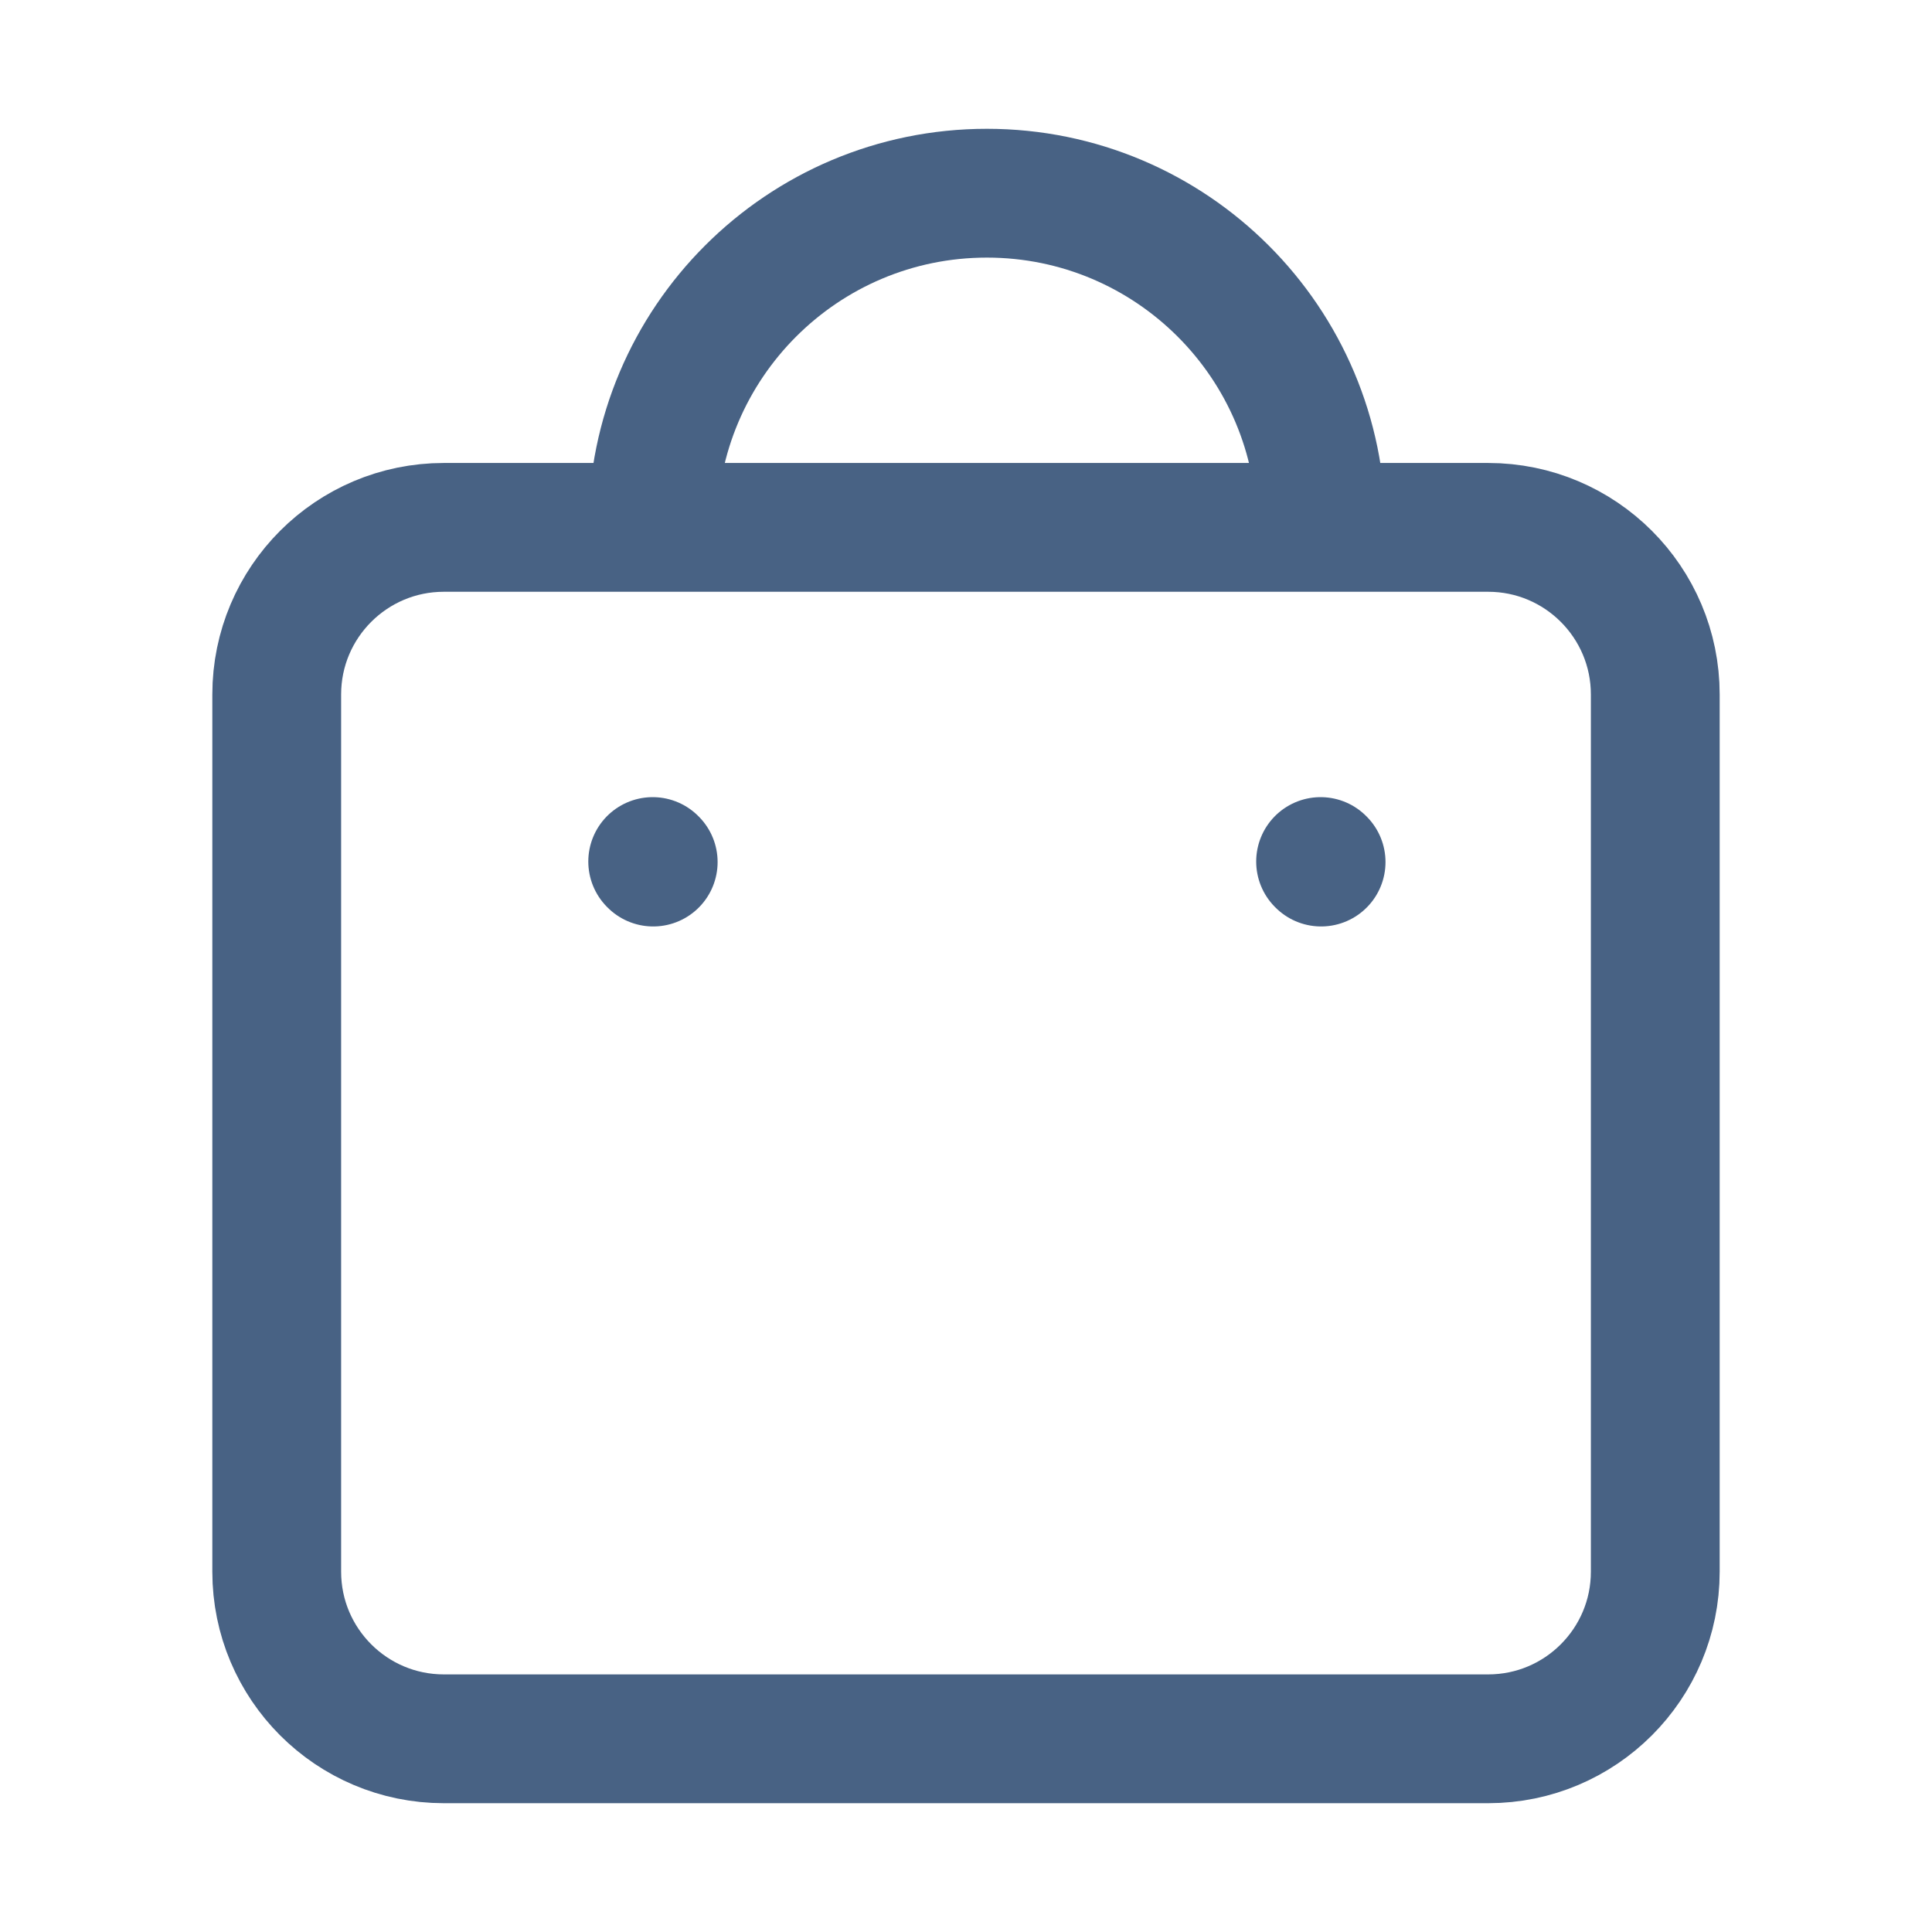
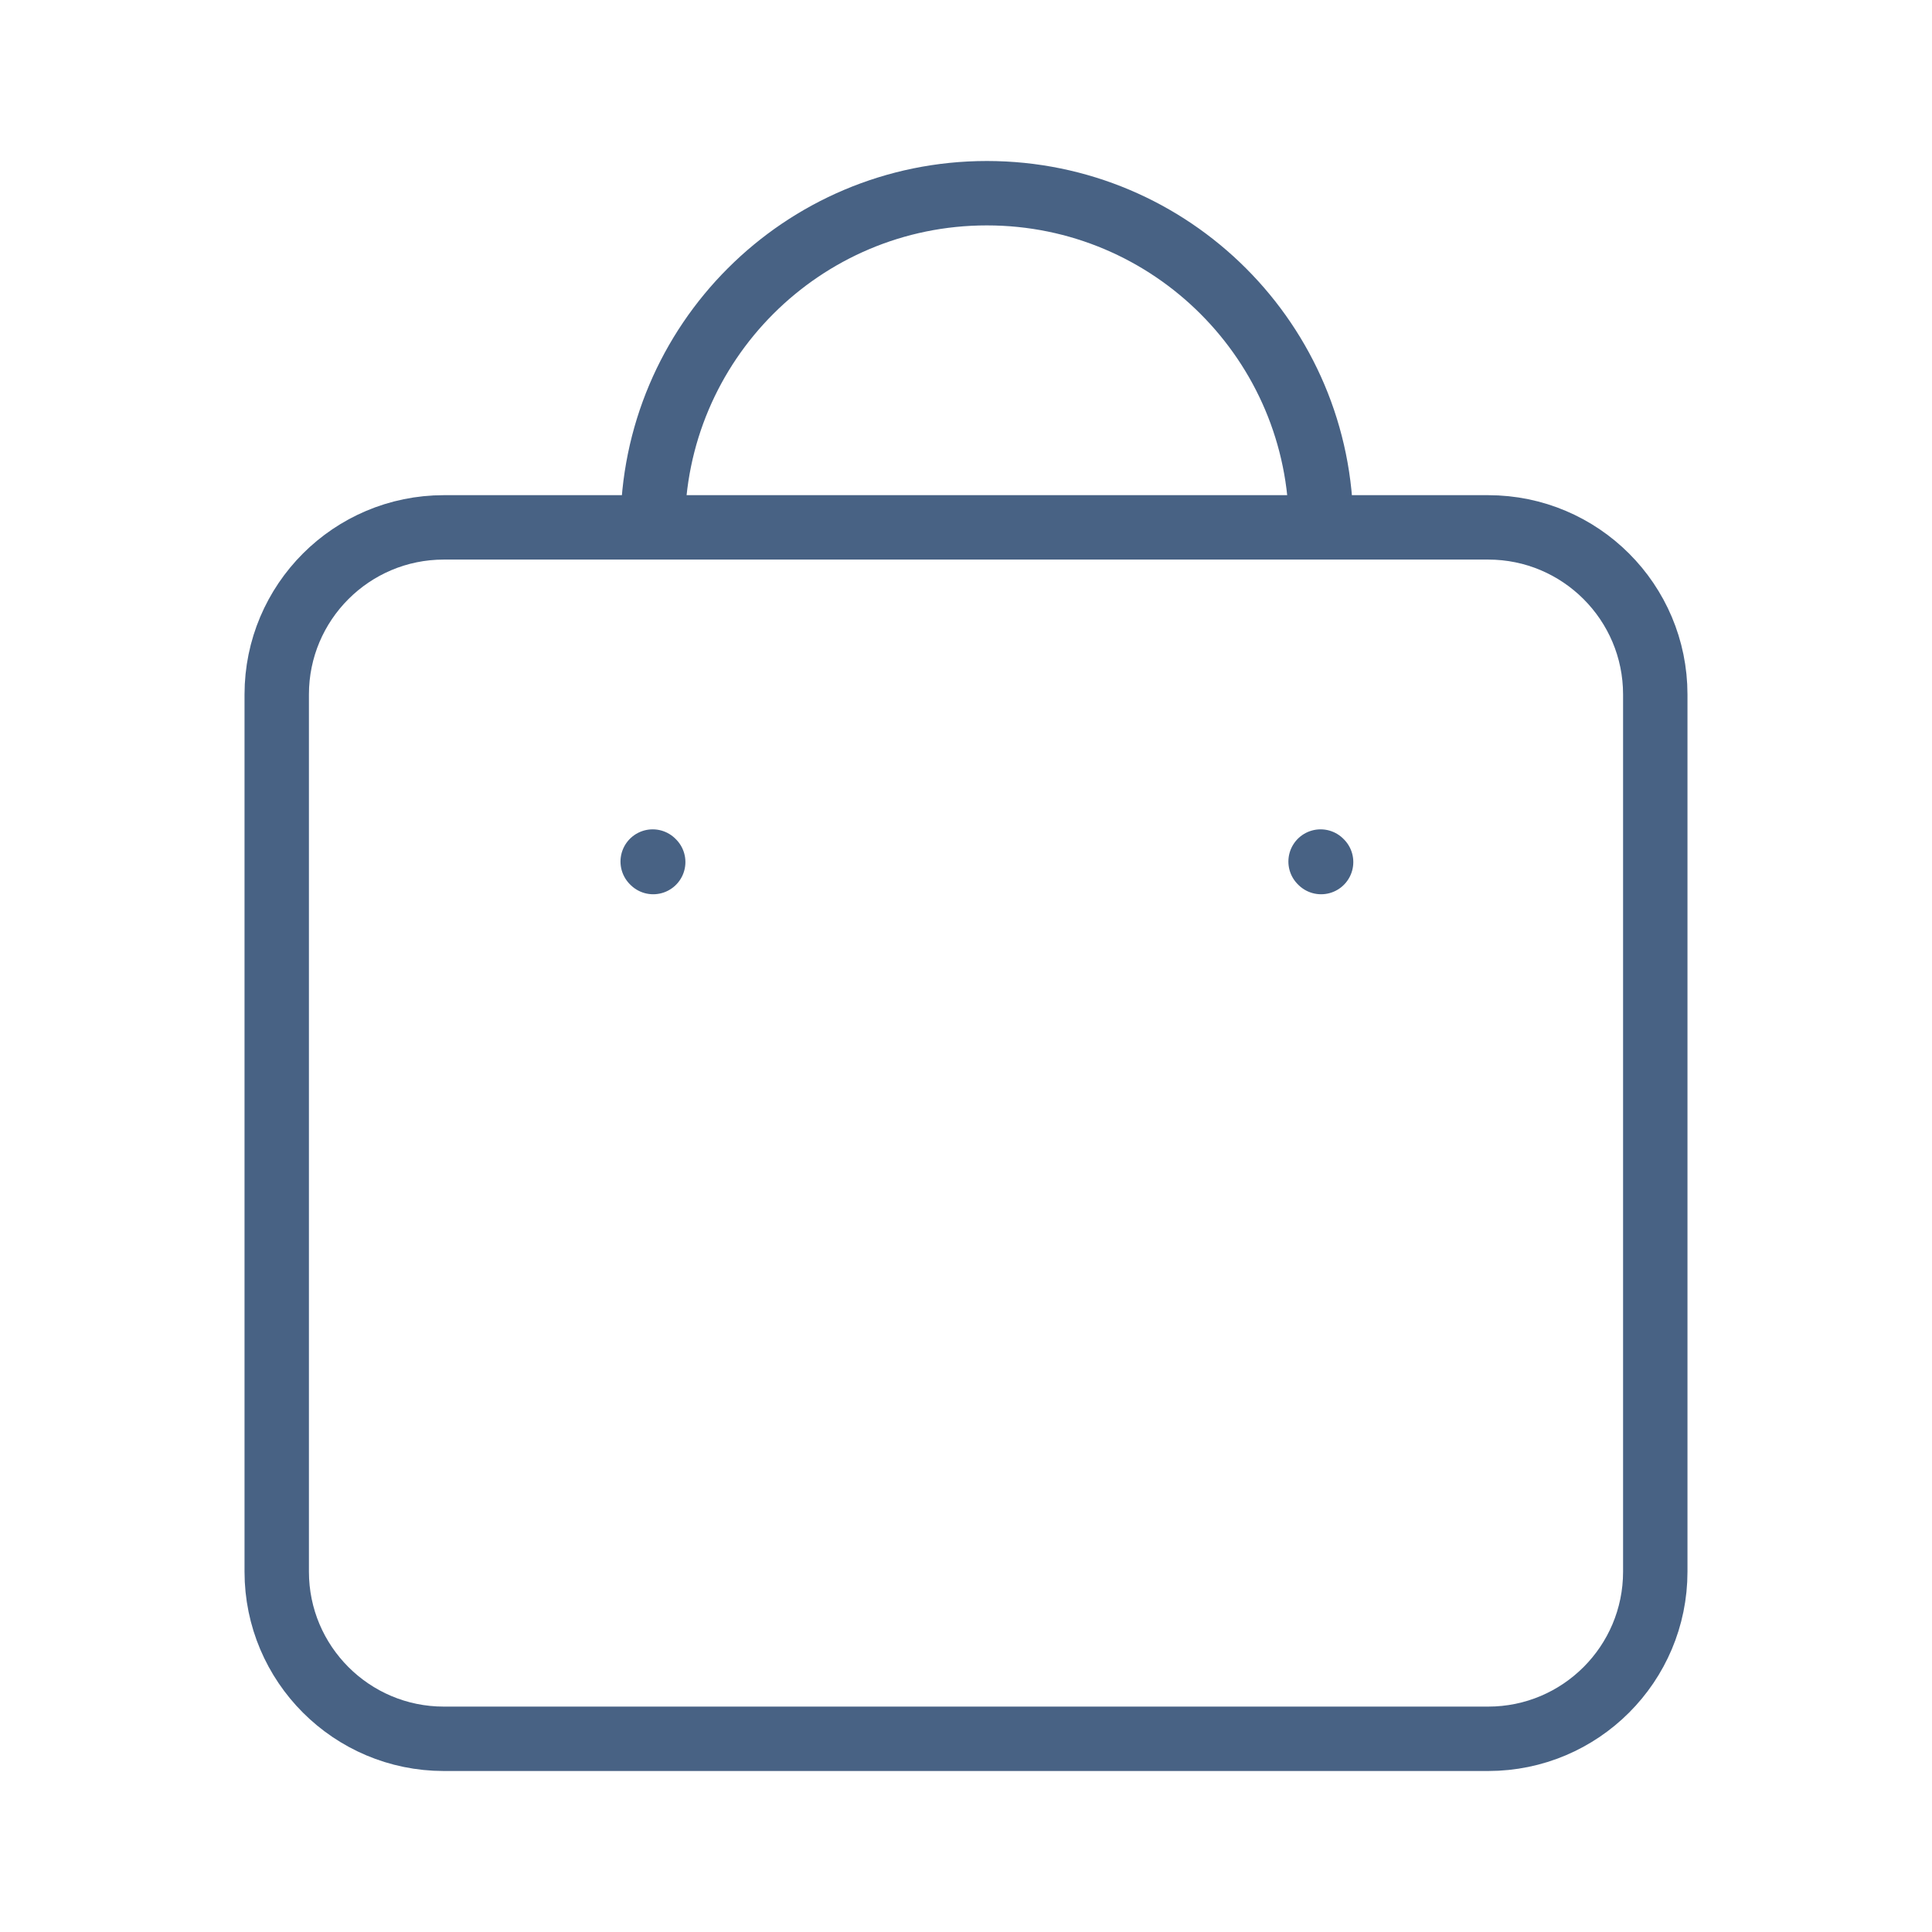
<svg xmlns="http://www.w3.org/2000/svg" width="30" height="30" viewBox="0 0 30 30" fill="none">
-   <path d="M20.514 13.386L20.506 13.378M10.143 13.386L10.135 13.378M20.514 8.189C20.514 5.323 18.19 3 15.324 3C12.459 3 10.135 5.323 10.135 8.189M6.892 27H23.108C24.541 27 25.703 25.838 25.703 24.405V10.784C25.703 9.351 24.541 8.189 23.108 8.189H6.892C5.459 8.189 4.297 9.351 4.297 10.784V24.405C4.297 25.838 5.459 27 6.892 27Z" stroke="#486284" stroke-width="2" stroke-linecap="round" stroke-linejoin="round" />
+   <path d="M20.514 13.386L20.506 13.378M10.143 13.386L10.135 13.378M20.514 8.189C20.514 5.323 18.19 3 15.324 3C12.459 3 10.135 5.323 10.135 8.189M6.892 27H23.108C24.541 27 25.703 25.838 25.703 24.405V10.784C25.703 9.351 24.541 8.189 23.108 8.189H6.892C5.459 8.189 4.297 9.351 4.297 10.784V24.405C4.297 25.838 5.459 27 6.892 27Z" stroke="#486284" strokeWidth="2" stroke-linecap="round" stroke-linejoin="round" />
</svg>
